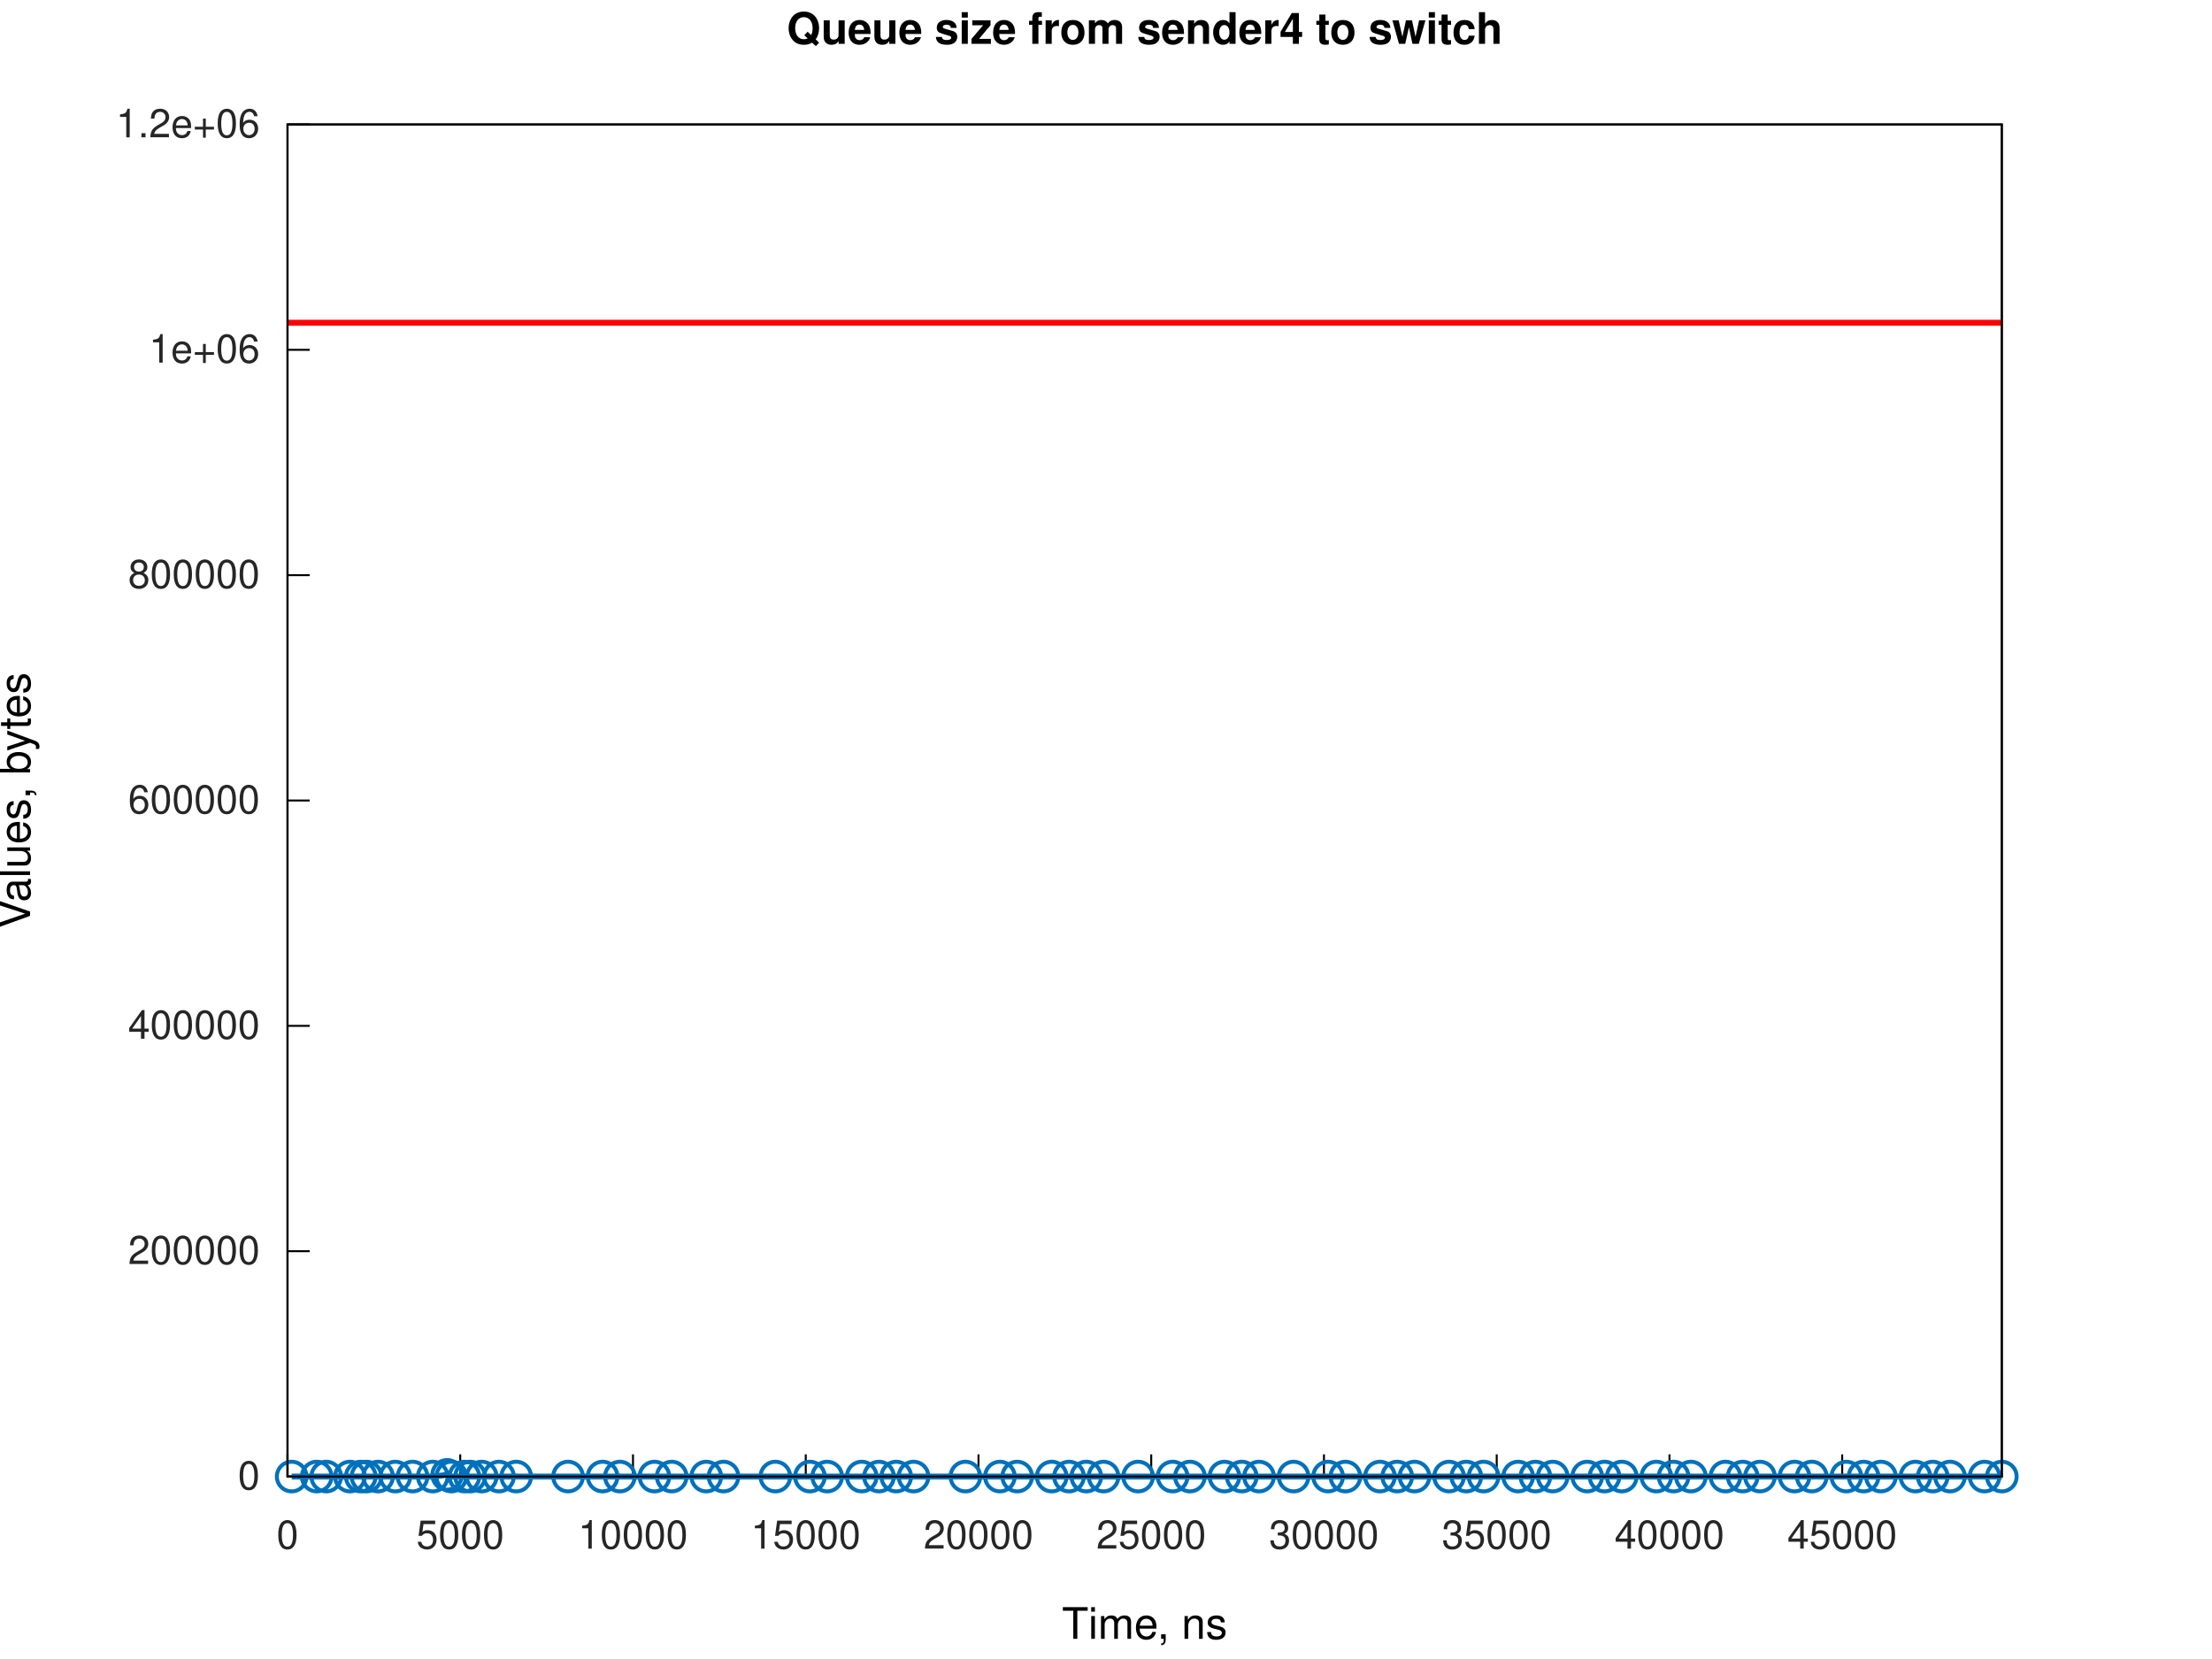
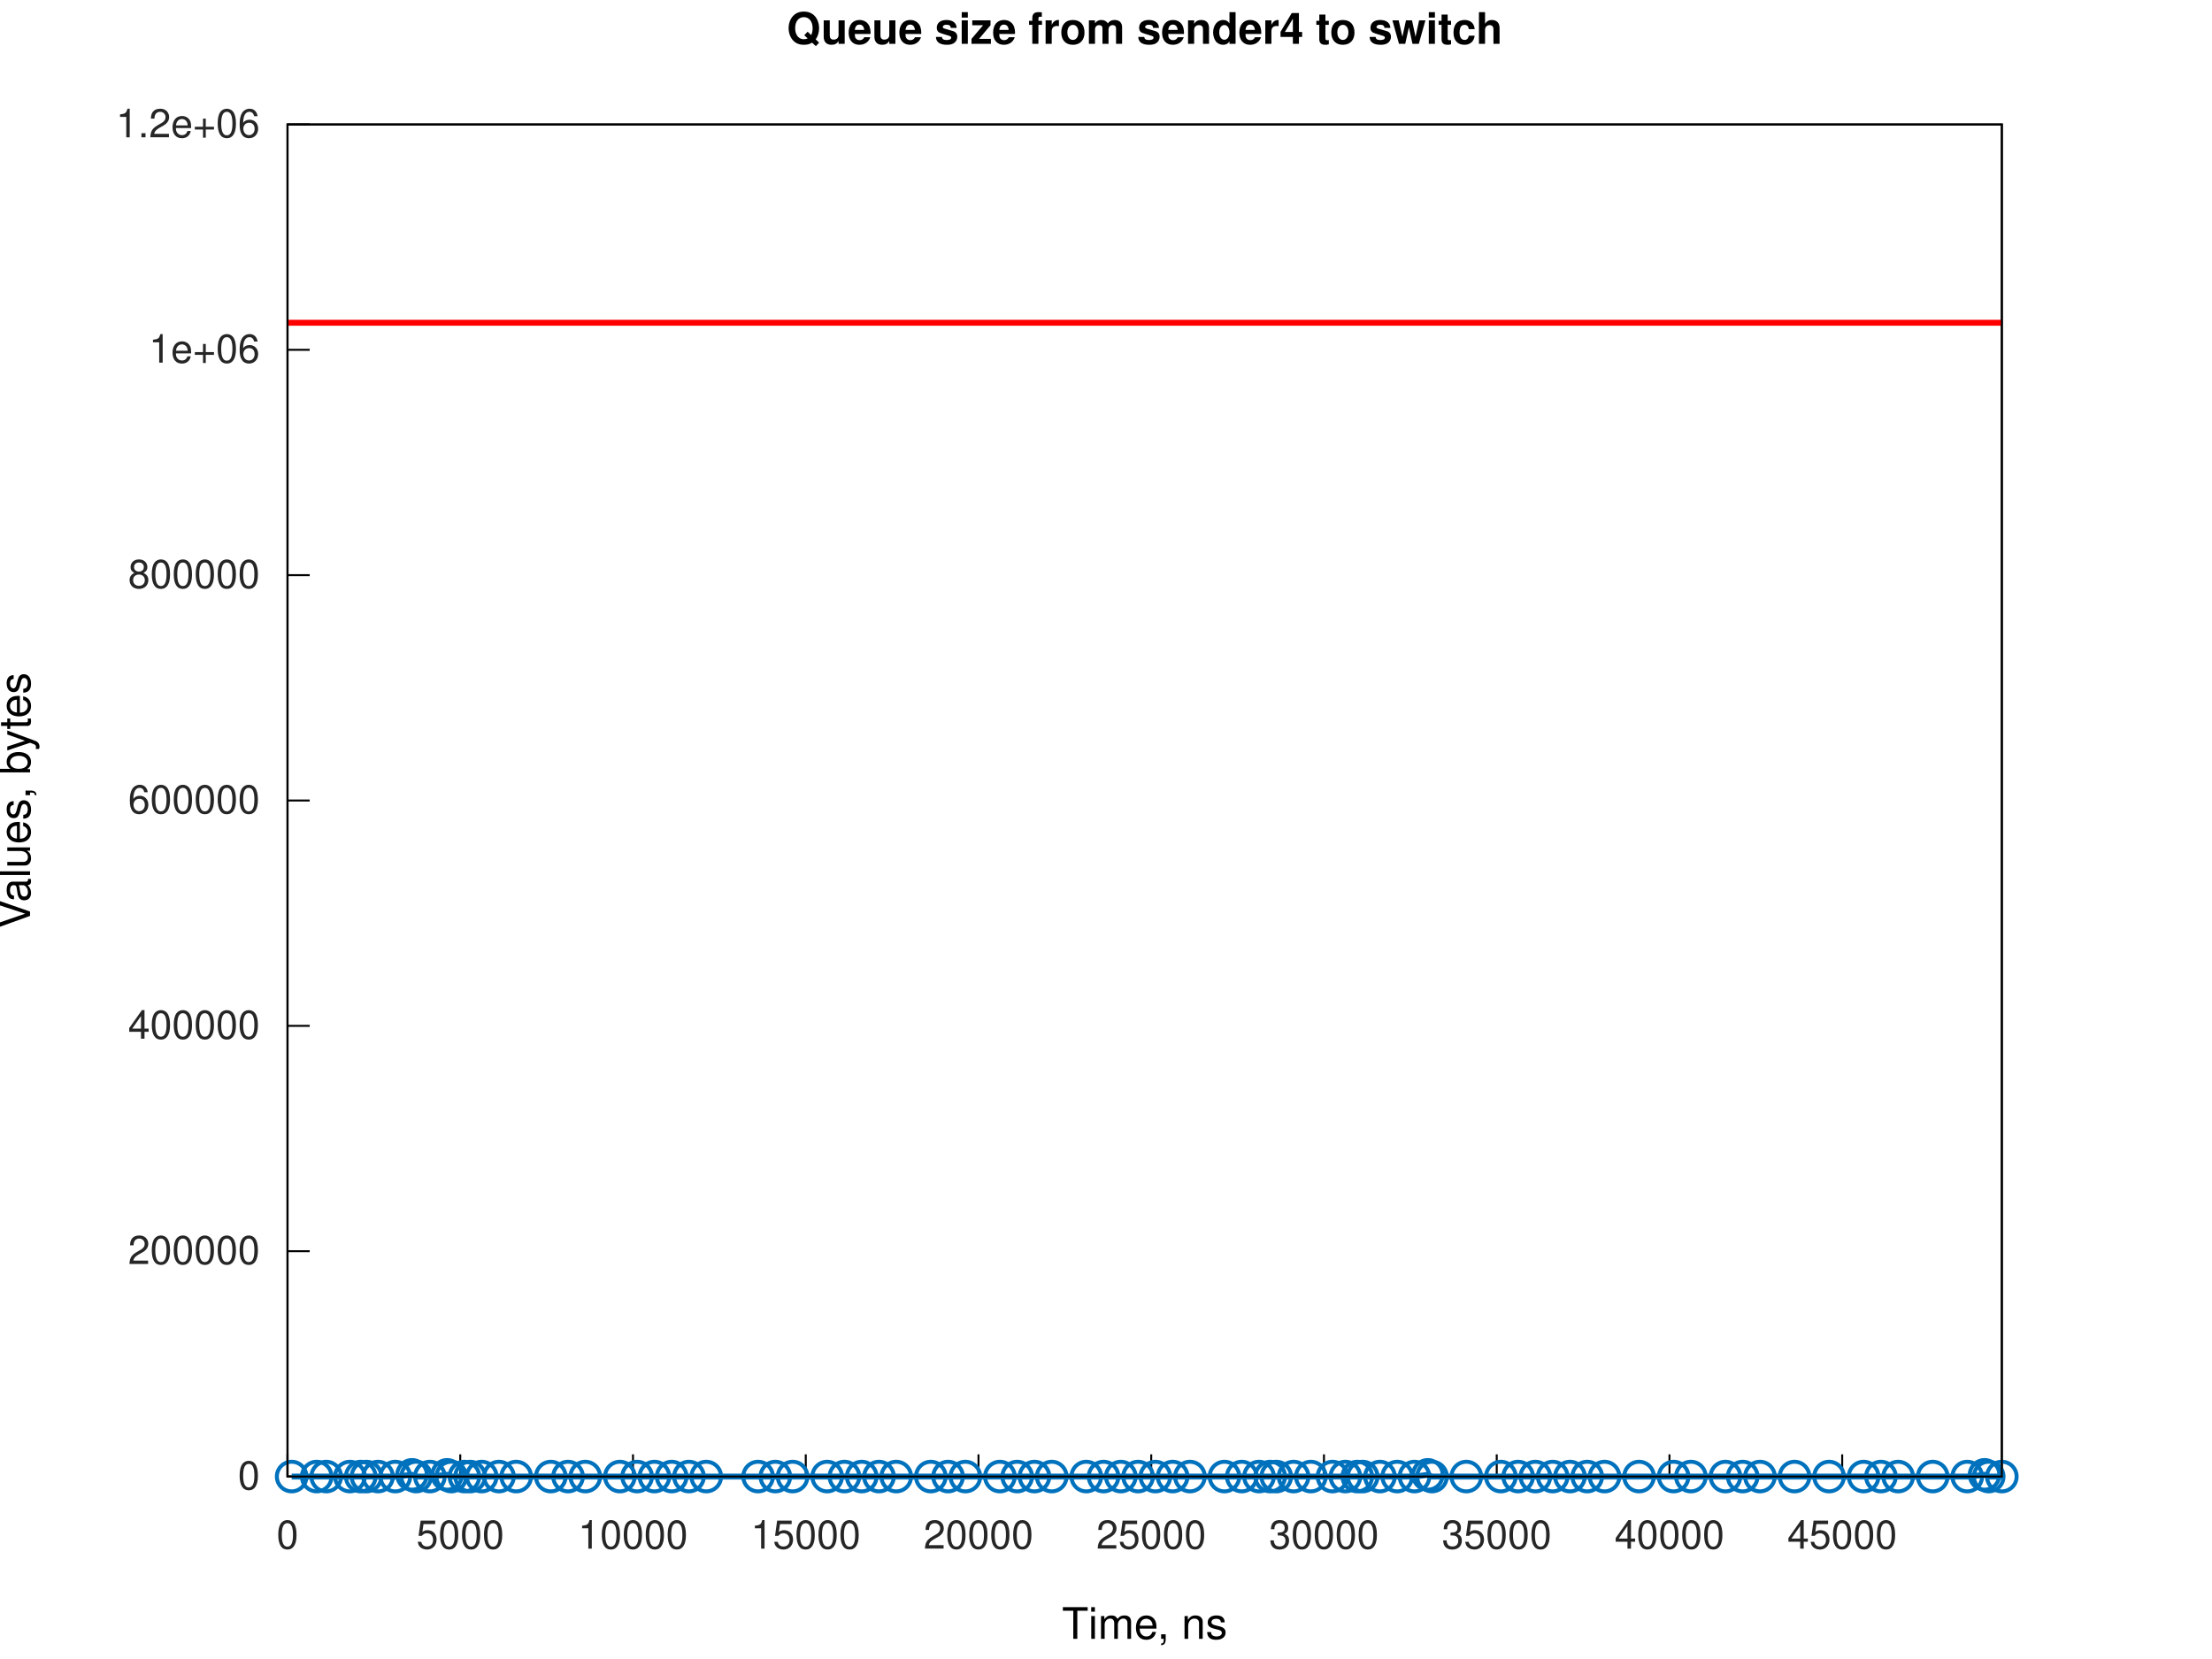
<svg xmlns="http://www.w3.org/2000/svg" xmlns:xlink="http://www.w3.org/1999/xlink" width="560" height="420" viewBox="0 0 560 420">
  <g id="gnuplot_canvas">
    <rect x="0" y="0" width="560" height="420" fill="none" />
    <defs>
      <circle id="gpDot" r="0.5" stroke-width="0.5" stroke="currentColor" />
      <path id="gpPt0" stroke-width="0.267" stroke="currentColor" d="M-1,0 h2 M0,-1 v2" />
      <path id="gpPt1" stroke-width="0.267" stroke="currentColor" d="M-1,-1 L1,1 M1,-1 L-1,1" />
      <path id="gpPt2" stroke-width="0.267" stroke="currentColor" d="M-1,0 L1,0 M0,-1 L0,1 M-1,-1 L1,1 M-1,1 L1,-1" />
      <rect id="gpPt3" stroke-width="0.267" stroke="currentColor" x="-1" y="-1" width="2" height="2" />
      <rect id="gpPt4" stroke-width="0.267" stroke="currentColor" fill="currentColor" x="-1" y="-1" width="2" height="2" />
      <circle id="gpPt5" stroke-width="0.267" stroke="currentColor" cx="0" cy="0" r="1" />
      <use xlink:href="#gpPt5" id="gpPt6" fill="currentColor" stroke="none" />
      <path id="gpPt7" stroke-width="0.267" stroke="currentColor" d="M0,-1.33 L-1.33,0.67 L1.33,0.67 z" />
      <use xlink:href="#gpPt7" id="gpPt8" fill="currentColor" stroke="none" />
      <use xlink:href="#gpPt7" id="gpPt9" stroke="currentColor" transform="rotate(180)" />
      <use xlink:href="#gpPt9" id="gpPt10" fill="currentColor" stroke="none" />
      <use xlink:href="#gpPt3" id="gpPt11" stroke="currentColor" transform="rotate(45)" />
      <use xlink:href="#gpPt11" id="gpPt12" fill="currentColor" stroke="none" />
      <path id="gpPt13" stroke-width="0.267" stroke="currentColor" d="M0,1.330 L1.265,0.411 L0.782,-1.067 L-0.782,-1.076 L-1.265,0.411 z" />
      <use xlink:href="#gpPt13" id="gpPt14" fill="currentColor" stroke="none" />
      <filter id="textbox" filterUnits="objectBoundingBox" x="0" y="0" height="1" width="1">
        <feFlood flood-color="white" flood-opacity="1" result="bgnd" />
        <feComposite in="SourceGraphic" in2="bgnd" operator="atop" />
      </filter>
      <filter id="greybox" filterUnits="objectBoundingBox" x="0" y="0" height="1" width="1">
        <feFlood flood-color="lightgrey" flood-opacity="1" result="grey" />
        <feComposite in="SourceGraphic" in2="grey" operator="atop" />
      </filter>
    </defs>
    <g fill="none" color="white" stroke="currentColor" stroke-width="1.00" stroke-linecap="butt" stroke-linejoin="miter">
</g>
    <g fill="none" color="white" stroke="currentColor" stroke-width="0.50" stroke-linecap="butt" stroke-linejoin="miter">
</g>
    <g fill="none" color="black" stroke="currentColor" stroke-width="0.50" stroke-linecap="butt" stroke-linejoin="miter">
      <path stroke="rgb(  0,   0,   0)" d="M72.79,373.81 L78.41,373.81  " />
      <g transform="translate(65.79,377.06)" stroke="none" fill="rgb(38,38,38)" font-family="Helvetica" font-size="10.00" text-anchor="end">
        <text>
          <tspan font-family="Helvetica">0</tspan>
        </text>
      </g>
    </g>
    <g fill="none" color="black" stroke="currentColor" stroke-width="0.50" stroke-linecap="butt" stroke-linejoin="miter">
      <path stroke="rgb(  0,   0,   0)" d="M72.79,316.76 L78.41,316.76  " />
      <g transform="translate(65.79,320.01)" stroke="none" fill="rgb(38,38,38)" font-family="Helvetica" font-size="10.00" text-anchor="end">
        <text>
          <tspan font-family="Helvetica">200000</tspan>
        </text>
      </g>
    </g>
    <g fill="none" color="black" stroke="currentColor" stroke-width="0.50" stroke-linecap="butt" stroke-linejoin="miter">
      <path stroke="rgb(  0,   0,   0)" d="M72.79,259.71 L78.41,259.71  " />
      <g transform="translate(65.79,262.96)" stroke="none" fill="rgb(38,38,38)" font-family="Helvetica" font-size="10.00" text-anchor="end">
        <text>
          <tspan font-family="Helvetica">400000</tspan>
        </text>
      </g>
    </g>
    <g fill="none" color="black" stroke="currentColor" stroke-width="0.50" stroke-linecap="butt" stroke-linejoin="miter">
      <path stroke="rgb(  0,   0,   0)" d="M72.79,202.66 L78.41,202.66  " />
      <g transform="translate(65.79,205.91)" stroke="none" fill="rgb(38,38,38)" font-family="Helvetica" font-size="10.00" text-anchor="end">
        <text>
          <tspan font-family="Helvetica">600000</tspan>
        </text>
      </g>
    </g>
    <g fill="none" color="black" stroke="currentColor" stroke-width="0.50" stroke-linecap="butt" stroke-linejoin="miter">
      <path stroke="rgb(  0,   0,   0)" d="M72.79,145.61 L78.41,145.61  " />
      <g transform="translate(65.79,148.86)" stroke="none" fill="rgb(38,38,38)" font-family="Helvetica" font-size="10.00" text-anchor="end">
        <text>
          <tspan font-family="Helvetica">800000</tspan>
        </text>
      </g>
    </g>
    <g fill="none" color="black" stroke="currentColor" stroke-width="0.50" stroke-linecap="butt" stroke-linejoin="miter">
      <path stroke="rgb(  0,   0,   0)" d="M72.79,88.56 L78.41,88.56  " />
      <g transform="translate(65.79,91.81)" stroke="none" fill="rgb(38,38,38)" font-family="Helvetica" font-size="10.00" text-anchor="end">
        <text>
          <tspan font-family="Helvetica">1e+06</tspan>
        </text>
      </g>
    </g>
    <g fill="none" color="black" stroke="currentColor" stroke-width="0.50" stroke-linecap="butt" stroke-linejoin="miter">
      <path stroke="rgb(  0,   0,   0)" d="M72.79,31.51 L78.41,31.51  " />
      <g transform="translate(65.79,34.76)" stroke="none" fill="rgb(38,38,38)" font-family="Helvetica" font-size="10.00" text-anchor="end">
        <text>
          <tspan font-family="Helvetica">1.2e+06</tspan>
        </text>
      </g>
    </g>
    <g fill="none" color="black" stroke="currentColor" stroke-width="0.50" stroke-linecap="butt" stroke-linejoin="miter">
      <path stroke="rgb(  0,   0,   0)" d="M72.79,373.81 L72.79,368.19  " />
      <g transform="translate(72.79,392.06)" stroke="none" fill="rgb(38,38,38)" font-family="Helvetica" font-size="10.00" text-anchor="middle">
        <text>
          <tspan font-family="Helvetica">0</tspan>
        </text>
      </g>
    </g>
    <g fill="none" color="black" stroke="currentColor" stroke-width="0.50" stroke-linecap="butt" stroke-linejoin="miter">
      <path stroke="rgb(  0,   0,   0)" d="M116.52,373.81 L116.52,368.19  " />
      <g transform="translate(116.52,392.06)" stroke="none" fill="rgb(38,38,38)" font-family="Helvetica" font-size="10.00" text-anchor="middle">
        <text>
          <tspan font-family="Helvetica">5000</tspan>
        </text>
      </g>
    </g>
    <g fill="none" color="black" stroke="currentColor" stroke-width="0.50" stroke-linecap="butt" stroke-linejoin="miter">
      <path stroke="rgb(  0,   0,   0)" d="M160.25,373.81 L160.25,368.19  " />
      <g transform="translate(160.25,392.06)" stroke="none" fill="rgb(38,38,38)" font-family="Helvetica" font-size="10.00" text-anchor="middle">
        <text>
          <tspan font-family="Helvetica">10000</tspan>
        </text>
      </g>
    </g>
    <g fill="none" color="black" stroke="currentColor" stroke-width="0.50" stroke-linecap="butt" stroke-linejoin="miter">
      <path stroke="rgb(  0,   0,   0)" d="M203.99,373.81 L203.99,368.19  " />
      <g transform="translate(203.99,392.06)" stroke="none" fill="rgb(38,38,38)" font-family="Helvetica" font-size="10.00" text-anchor="middle">
        <text>
          <tspan font-family="Helvetica">15000</tspan>
        </text>
      </g>
    </g>
    <g fill="none" color="black" stroke="currentColor" stroke-width="0.50" stroke-linecap="butt" stroke-linejoin="miter">
      <path stroke="rgb(  0,   0,   0)" d="M247.72,373.81 L247.72,368.19  " />
      <g transform="translate(247.72,392.06)" stroke="none" fill="rgb(38,38,38)" font-family="Helvetica" font-size="10.00" text-anchor="middle">
        <text>
          <tspan font-family="Helvetica">20000</tspan>
        </text>
      </g>
    </g>
    <g fill="none" color="black" stroke="currentColor" stroke-width="0.50" stroke-linecap="butt" stroke-linejoin="miter">
      <path stroke="rgb(  0,   0,   0)" d="M291.45,373.81 L291.45,368.19  " />
      <g transform="translate(291.45,392.06)" stroke="none" fill="rgb(38,38,38)" font-family="Helvetica" font-size="10.00" text-anchor="middle">
        <text>
          <tspan font-family="Helvetica">25000</tspan>
        </text>
      </g>
    </g>
    <g fill="none" color="black" stroke="currentColor" stroke-width="0.50" stroke-linecap="butt" stroke-linejoin="miter">
      <path stroke="rgb(  0,   0,   0)" d="M335.18,373.81 L335.18,368.19  " />
      <g transform="translate(335.18,392.06)" stroke="none" fill="rgb(38,38,38)" font-family="Helvetica" font-size="10.00" text-anchor="middle">
        <text>
          <tspan font-family="Helvetica">30000</tspan>
        </text>
      </g>
    </g>
    <g fill="none" color="black" stroke="currentColor" stroke-width="0.50" stroke-linecap="butt" stroke-linejoin="miter">
      <path stroke="rgb(  0,   0,   0)" d="M378.92,373.81 L378.92,368.19  " />
      <g transform="translate(378.92,392.06)" stroke="none" fill="rgb(38,38,38)" font-family="Helvetica" font-size="10.00" text-anchor="middle">
        <text>
          <tspan font-family="Helvetica">35000</tspan>
        </text>
      </g>
    </g>
    <g fill="none" color="black" stroke="currentColor" stroke-width="0.50" stroke-linecap="butt" stroke-linejoin="miter">
      <path stroke="rgb(  0,   0,   0)" d="M422.65,373.81 L422.65,368.19  " />
      <g transform="translate(422.65,392.06)" stroke="none" fill="rgb(38,38,38)" font-family="Helvetica" font-size="10.00" text-anchor="middle">
        <text>
          <tspan font-family="Helvetica">40000</tspan>
        </text>
      </g>
    </g>
    <g fill="none" color="black" stroke="currentColor" stroke-width="0.50" stroke-linecap="butt" stroke-linejoin="miter">
      <path stroke="rgb(  0,   0,   0)" d="M466.38,373.81 L466.38,368.19  " />
      <g transform="translate(466.38,392.06)" stroke="none" fill="rgb(38,38,38)" font-family="Helvetica" font-size="10.00" text-anchor="middle">
        <text>
          <tspan font-family="Helvetica">45000</tspan>
        </text>
      </g>
    </g>
    <g fill="none" color="black" stroke="currentColor" stroke-width="0.50" stroke-linecap="butt" stroke-linejoin="miter">
</g>
    <g fill="none" color="black" stroke="currentColor" stroke-width="0.50" stroke-linecap="butt" stroke-linejoin="miter">
      <path stroke="rgb(  0,   0,   0)" d="M72.79,31.51 L72.79,373.81 L506.79,373.81 L506.79,31.51 L72.79,31.51 Z  " />
    </g>
    <g fill="none" color="black" stroke="currentColor" stroke-width="0.50" stroke-linecap="butt" stroke-linejoin="miter">
</g>
    <g id="gnuplot_plot_1a">
      <g fill="none" color="white" stroke="rgb(  0,   0,   0)" stroke-width="1.50" stroke-linecap="butt" stroke-linejoin="miter">
</g>
      <g fill="none" color="black" stroke="currentColor" stroke-width="1.50" stroke-linecap="butt" stroke-linejoin="miter">
-         <path stroke="rgb(  0, 113, 188)" d="M73.84,373.81 L80.18,373.81 L82.59,373.81 L88.58,373.81 L91.33,373.81 L92.78,373.81 L95.71,373.81 L100.08,373.81   L104.45,373.81 L109.56,373.81 L113.20,373.38 L114.25,373.81 L117.57,373.81 L119.02,373.81 L121.95,373.81 L126.32,373.81   L130.69,373.81 L143.81,373.81 L152.56,373.81 L156.93,373.81 L165.68,373.81 L170.05,373.81 L178.80,373.81 L183.17,373.81   L196.29,373.81 L205.04,373.81 L209.41,373.81 L218.16,373.81 L222.53,373.81 L226.90,373.81 L231.28,373.81 L244.40,373.81   L253.14,373.81 L257.52,373.81 L266.26,373.81 L270.64,373.81 L275.01,373.81 L279.38,373.81 L288.13,373.81 L296.87,373.81   L301.25,373.81 L309.99,373.81 L314.37,373.81 L318.74,373.81 L327.49,373.81 L336.23,373.81 L340.61,373.81 L349.35,373.81   L353.73,373.81 L358.10,373.81 L366.85,373.81 L371.22,373.81 L375.59,373.81 L384.34,373.81 L388.71,373.81 L393.09,373.81   L401.83,373.81 L406.21,373.81 L410.58,373.81 L419.33,373.81 L423.70,373.81 L428.07,373.81 L436.82,373.81 L441.19,373.81   L445.56,373.81 L454.31,373.81 L458.68,373.81 L467.43,373.81 L471.80,373.81 L476.18,373.81 L484.92,373.81 L489.30,373.81   L493.67,373.81 L502.42,373.81 L506.79,373.81  " />
+         <path stroke="rgb(  0, 113, 188)" d="M73.84,373.81 L80.18,373.81 L82.59,373.81 L88.58,373.81 L91.33,373.81 L92.78,373.81 L95.71,373.81 L100.08,373.81   L104.31,373.38 L105.36,373.81 L108.83,373.81 L113.20,373.38 L114.25,373.81 L117.57,373.81 L119.02,373.81 L121.95,373.81   L126.32,373.81 L130.69,373.81 L139.44,373.81 L143.81,373.81 L148.18,373.81 L156.93,373.81 L161.30,373.81 L165.68,373.81   L170.05,373.81 L174.42,373.81 L178.80,373.81 L191.92,373.81 L196.29,373.81 L200.66,373.81 L209.41,373.81 L213.78,373.81   L218.16,373.81 L222.53,373.81 L226.90,373.81 L235.65,373.81 L240.02,373.81 L244.40,373.81 L253.14,373.81 L257.52,373.81   L261.89,373.81 L266.26,373.81 L275.01,373.81 L279.38,373.81 L283.75,373.81 L288.13,373.81 L292.50,373.81 L296.87,373.81   L301.25,373.81 L309.99,373.81 L314.37,373.81 L318.74,373.81 L321.57,373.81 L323.11,373.81 L327.49,373.81 L331.86,373.81   L337.34,373.81 L340.61,373.81 L343.62,373.81 L344.98,373.81 L349.35,373.81 L353.73,373.81 L358.10,373.81 L361.48,373.38   L362.53,373.81 L371.22,373.81 L379.97,373.81 L384.34,373.81 L388.71,373.81 L393.09,373.81 L397.46,373.81 L401.83,373.81   L406.21,373.81 L414.95,373.81 L423.70,373.81 L428.07,373.81 L436.82,373.81 L441.19,373.81 L445.56,373.81 L454.31,373.81   L463.06,373.81 L471.80,373.81 L476.18,373.81 L480.55,373.81 L489.30,373.81 L498.04,373.81 L502.42,373.38 L503.47,373.81   L506.79,373.81  " />
        <use xlink:href="#gpPt5" transform="translate(73.84,373.81) scale(3.75)" color="rgb(  0, 113, 188)" />
        <use xlink:href="#gpPt5" transform="translate(80.18,373.81) scale(3.75)" color="rgb(  0, 113, 188)" />
        <use xlink:href="#gpPt5" transform="translate(82.59,373.81) scale(3.75)" color="rgb(  0, 113, 188)" />
        <use xlink:href="#gpPt5" transform="translate(88.58,373.81) scale(3.75)" color="rgb(  0, 113, 188)" />
        <use xlink:href="#gpPt5" transform="translate(91.33,373.81) scale(3.75)" color="rgb(  0, 113, 188)" />
        <use xlink:href="#gpPt5" transform="translate(92.78,373.81) scale(3.75)" color="rgb(  0, 113, 188)" />
        <use xlink:href="#gpPt5" transform="translate(95.71,373.81) scale(3.75)" color="rgb(  0, 113, 188)" />
        <use xlink:href="#gpPt5" transform="translate(100.08,373.81) scale(3.75)" color="rgb(  0, 113, 188)" />
-         <use xlink:href="#gpPt5" transform="translate(104.45,373.81) scale(3.75)" color="rgb(  0, 113, 188)" />
-         <use xlink:href="#gpPt5" transform="translate(109.56,373.81) scale(3.75)" color="rgb(  0, 113, 188)" />
+         <use xlink:href="#gpPt5" transform="translate(104.31,373.38) scale(3.75)" color="rgb(  0, 113, 188)" />
+         <use xlink:href="#gpPt5" transform="translate(105.36,373.81) scale(3.75)" color="rgb(  0, 113, 188)" />
+         <use xlink:href="#gpPt5" transform="translate(108.83,373.81) scale(3.75)" color="rgb(  0, 113, 188)" />
        <use xlink:href="#gpPt5" transform="translate(113.20,373.38) scale(3.75)" color="rgb(  0, 113, 188)" />
        <use xlink:href="#gpPt5" transform="translate(114.25,373.81) scale(3.75)" color="rgb(  0, 113, 188)" />
        <use xlink:href="#gpPt5" transform="translate(117.57,373.81) scale(3.75)" color="rgb(  0, 113, 188)" />
        <use xlink:href="#gpPt5" transform="translate(119.02,373.81) scale(3.75)" color="rgb(  0, 113, 188)" />
        <use xlink:href="#gpPt5" transform="translate(121.95,373.81) scale(3.75)" color="rgb(  0, 113, 188)" />
        <use xlink:href="#gpPt5" transform="translate(126.32,373.81) scale(3.75)" color="rgb(  0, 113, 188)" />
        <use xlink:href="#gpPt5" transform="translate(130.69,373.81) scale(3.75)" color="rgb(  0, 113, 188)" />
+         <use xlink:href="#gpPt5" transform="translate(139.44,373.81) scale(3.75)" color="rgb(  0, 113, 188)" />
        <use xlink:href="#gpPt5" transform="translate(143.81,373.81) scale(3.75)" color="rgb(  0, 113, 188)" />
-         <use xlink:href="#gpPt5" transform="translate(152.56,373.81) scale(3.75)" color="rgb(  0, 113, 188)" />
+         <use xlink:href="#gpPt5" transform="translate(148.18,373.81) scale(3.75)" color="rgb(  0, 113, 188)" />
        <use xlink:href="#gpPt5" transform="translate(156.93,373.81) scale(3.75)" color="rgb(  0, 113, 188)" />
+         <use xlink:href="#gpPt5" transform="translate(161.30,373.81) scale(3.75)" color="rgb(  0, 113, 188)" />
        <use xlink:href="#gpPt5" transform="translate(165.68,373.81) scale(3.75)" color="rgb(  0, 113, 188)" />
        <use xlink:href="#gpPt5" transform="translate(170.05,373.81) scale(3.75)" color="rgb(  0, 113, 188)" />
+         <use xlink:href="#gpPt5" transform="translate(174.42,373.81) scale(3.75)" color="rgb(  0, 113, 188)" />
        <use xlink:href="#gpPt5" transform="translate(178.80,373.81) scale(3.75)" color="rgb(  0, 113, 188)" />
-         <use xlink:href="#gpPt5" transform="translate(183.17,373.81) scale(3.75)" color="rgb(  0, 113, 188)" />
+         <use xlink:href="#gpPt5" transform="translate(191.92,373.81) scale(3.75)" color="rgb(  0, 113, 188)" />
        <use xlink:href="#gpPt5" transform="translate(196.29,373.81) scale(3.75)" color="rgb(  0, 113, 188)" />
-         <use xlink:href="#gpPt5" transform="translate(205.04,373.81) scale(3.75)" color="rgb(  0, 113, 188)" />
+         <use xlink:href="#gpPt5" transform="translate(200.66,373.81) scale(3.75)" color="rgb(  0, 113, 188)" />
        <use xlink:href="#gpPt5" transform="translate(209.41,373.81) scale(3.75)" color="rgb(  0, 113, 188)" />
+         <use xlink:href="#gpPt5" transform="translate(213.78,373.81) scale(3.75)" color="rgb(  0, 113, 188)" />
        <use xlink:href="#gpPt5" transform="translate(218.16,373.81) scale(3.75)" color="rgb(  0, 113, 188)" />
        <use xlink:href="#gpPt5" transform="translate(222.53,373.81) scale(3.75)" color="rgb(  0, 113, 188)" />
        <use xlink:href="#gpPt5" transform="translate(226.90,373.81) scale(3.75)" color="rgb(  0, 113, 188)" />
-         <use xlink:href="#gpPt5" transform="translate(231.28,373.81) scale(3.75)" color="rgb(  0, 113, 188)" />
+         <use xlink:href="#gpPt5" transform="translate(235.65,373.81) scale(3.75)" color="rgb(  0, 113, 188)" />
+         <use xlink:href="#gpPt5" transform="translate(240.02,373.81) scale(3.75)" color="rgb(  0, 113, 188)" />
        <use xlink:href="#gpPt5" transform="translate(244.40,373.81) scale(3.75)" color="rgb(  0, 113, 188)" />
        <use xlink:href="#gpPt5" transform="translate(253.14,373.81) scale(3.75)" color="rgb(  0, 113, 188)" />
        <use xlink:href="#gpPt5" transform="translate(257.52,373.81) scale(3.75)" color="rgb(  0, 113, 188)" />
+         <use xlink:href="#gpPt5" transform="translate(261.89,373.81) scale(3.75)" color="rgb(  0, 113, 188)" />
        <use xlink:href="#gpPt5" transform="translate(266.26,373.81) scale(3.75)" color="rgb(  0, 113, 188)" />
-         <use xlink:href="#gpPt5" transform="translate(270.64,373.81) scale(3.75)" color="rgb(  0, 113, 188)" />
        <use xlink:href="#gpPt5" transform="translate(275.01,373.81) scale(3.75)" color="rgb(  0, 113, 188)" />
        <use xlink:href="#gpPt5" transform="translate(279.38,373.81) scale(3.75)" color="rgb(  0, 113, 188)" />
+         <use xlink:href="#gpPt5" transform="translate(283.75,373.81) scale(3.75)" color="rgb(  0, 113, 188)" />
        <use xlink:href="#gpPt5" transform="translate(288.13,373.81) scale(3.75)" color="rgb(  0, 113, 188)" />
+         <use xlink:href="#gpPt5" transform="translate(292.50,373.81) scale(3.75)" color="rgb(  0, 113, 188)" />
        <use xlink:href="#gpPt5" transform="translate(296.87,373.81) scale(3.75)" color="rgb(  0, 113, 188)" />
        <use xlink:href="#gpPt5" transform="translate(301.25,373.81) scale(3.75)" color="rgb(  0, 113, 188)" />
        <use xlink:href="#gpPt5" transform="translate(309.99,373.81) scale(3.75)" color="rgb(  0, 113, 188)" />
        <use xlink:href="#gpPt5" transform="translate(314.37,373.81) scale(3.75)" color="rgb(  0, 113, 188)" />
        <use xlink:href="#gpPt5" transform="translate(318.74,373.81) scale(3.75)" color="rgb(  0, 113, 188)" />
+         <use xlink:href="#gpPt5" transform="translate(321.57,373.81) scale(3.75)" color="rgb(  0, 113, 188)" />
+         <use xlink:href="#gpPt5" transform="translate(323.11,373.81) scale(3.75)" color="rgb(  0, 113, 188)" />
        <use xlink:href="#gpPt5" transform="translate(327.49,373.81) scale(3.75)" color="rgb(  0, 113, 188)" />
-         <use xlink:href="#gpPt5" transform="translate(336.23,373.81) scale(3.75)" color="rgb(  0, 113, 188)" />
+         <use xlink:href="#gpPt5" transform="translate(331.86,373.81) scale(3.75)" color="rgb(  0, 113, 188)" />
+         <use xlink:href="#gpPt5" transform="translate(337.34,373.81) scale(3.75)" color="rgb(  0, 113, 188)" />
        <use xlink:href="#gpPt5" transform="translate(340.61,373.81) scale(3.75)" color="rgb(  0, 113, 188)" />
+         <use xlink:href="#gpPt5" transform="translate(343.62,373.81) scale(3.75)" color="rgb(  0, 113, 188)" />
+         <use xlink:href="#gpPt5" transform="translate(344.98,373.81) scale(3.75)" color="rgb(  0, 113, 188)" />
        <use xlink:href="#gpPt5" transform="translate(349.35,373.81) scale(3.75)" color="rgb(  0, 113, 188)" />
        <use xlink:href="#gpPt5" transform="translate(353.73,373.81) scale(3.75)" color="rgb(  0, 113, 188)" />
        <use xlink:href="#gpPt5" transform="translate(358.10,373.81) scale(3.75)" color="rgb(  0, 113, 188)" />
-         <use xlink:href="#gpPt5" transform="translate(366.85,373.81) scale(3.75)" color="rgb(  0, 113, 188)" />
+         <use xlink:href="#gpPt5" transform="translate(361.48,373.38) scale(3.75)" color="rgb(  0, 113, 188)" />
+         <use xlink:href="#gpPt5" transform="translate(362.53,373.81) scale(3.75)" color="rgb(  0, 113, 188)" />
        <use xlink:href="#gpPt5" transform="translate(371.22,373.81) scale(3.75)" color="rgb(  0, 113, 188)" />
-         <use xlink:href="#gpPt5" transform="translate(375.59,373.81) scale(3.75)" color="rgb(  0, 113, 188)" />
+         <use xlink:href="#gpPt5" transform="translate(379.97,373.81) scale(3.75)" color="rgb(  0, 113, 188)" />
        <use xlink:href="#gpPt5" transform="translate(384.34,373.81) scale(3.75)" color="rgb(  0, 113, 188)" />
        <use xlink:href="#gpPt5" transform="translate(388.71,373.81) scale(3.75)" color="rgb(  0, 113, 188)" />
        <use xlink:href="#gpPt5" transform="translate(393.09,373.81) scale(3.75)" color="rgb(  0, 113, 188)" />
+         <use xlink:href="#gpPt5" transform="translate(397.46,373.81) scale(3.75)" color="rgb(  0, 113, 188)" />
        <use xlink:href="#gpPt5" transform="translate(401.83,373.81) scale(3.75)" color="rgb(  0, 113, 188)" />
        <use xlink:href="#gpPt5" transform="translate(406.21,373.81) scale(3.75)" color="rgb(  0, 113, 188)" />
-         <use xlink:href="#gpPt5" transform="translate(410.58,373.81) scale(3.75)" color="rgb(  0, 113, 188)" />
-         <use xlink:href="#gpPt5" transform="translate(419.33,373.81) scale(3.75)" color="rgb(  0, 113, 188)" />
+         <use xlink:href="#gpPt5" transform="translate(414.95,373.81) scale(3.75)" color="rgb(  0, 113, 188)" />
        <use xlink:href="#gpPt5" transform="translate(423.70,373.81) scale(3.75)" color="rgb(  0, 113, 188)" />
        <use xlink:href="#gpPt5" transform="translate(428.07,373.81) scale(3.75)" color="rgb(  0, 113, 188)" />
        <use xlink:href="#gpPt5" transform="translate(436.82,373.81) scale(3.75)" color="rgb(  0, 113, 188)" />
        <use xlink:href="#gpPt5" transform="translate(441.19,373.81) scale(3.75)" color="rgb(  0, 113, 188)" />
        <use xlink:href="#gpPt5" transform="translate(445.56,373.81) scale(3.75)" color="rgb(  0, 113, 188)" />
        <use xlink:href="#gpPt5" transform="translate(454.31,373.81) scale(3.75)" color="rgb(  0, 113, 188)" />
-         <use xlink:href="#gpPt5" transform="translate(458.68,373.81) scale(3.75)" color="rgb(  0, 113, 188)" />
-         <use xlink:href="#gpPt5" transform="translate(467.43,373.81) scale(3.75)" color="rgb(  0, 113, 188)" />
+         <use xlink:href="#gpPt5" transform="translate(463.06,373.81) scale(3.75)" color="rgb(  0, 113, 188)" />
        <use xlink:href="#gpPt5" transform="translate(471.80,373.81) scale(3.75)" color="rgb(  0, 113, 188)" />
        <use xlink:href="#gpPt5" transform="translate(476.18,373.81) scale(3.75)" color="rgb(  0, 113, 188)" />
-         <use xlink:href="#gpPt5" transform="translate(484.92,373.81) scale(3.75)" color="rgb(  0, 113, 188)" />
+         <use xlink:href="#gpPt5" transform="translate(480.55,373.81) scale(3.75)" color="rgb(  0, 113, 188)" />
        <use xlink:href="#gpPt5" transform="translate(489.30,373.81) scale(3.75)" color="rgb(  0, 113, 188)" />
-         <use xlink:href="#gpPt5" transform="translate(493.67,373.81) scale(3.75)" color="rgb(  0, 113, 188)" />
-         <use xlink:href="#gpPt5" transform="translate(502.42,373.81) scale(3.75)" color="rgb(  0, 113, 188)" />
+         <use xlink:href="#gpPt5" transform="translate(498.04,373.81) scale(3.75)" color="rgb(  0, 113, 188)" />
+         <use xlink:href="#gpPt5" transform="translate(502.42,373.38) scale(3.75)" color="rgb(  0, 113, 188)" />
+         <use xlink:href="#gpPt5" transform="translate(503.47,373.81) scale(3.75)" color="rgb(  0, 113, 188)" />
        <use xlink:href="#gpPt5" transform="translate(506.79,373.81) scale(3.75)" color="rgb(  0, 113, 188)" />
      </g>
    </g>
    <g id="gnuplot_plot_2a">
      <g fill="none" color="black" stroke="currentColor" stroke-width="1.50" stroke-linecap="butt" stroke-linejoin="miter">
        <path stroke="rgb(255,   0,   0)" d="M72.79,81.71 L506.79,81.71  " />
      </g>
    </g>
    <g fill="none" color="white" stroke="rgb(255,   0,   0)" stroke-width="2.00" stroke-linecap="butt" stroke-linejoin="miter">
</g>
    <g fill="none" color="black" stroke="currentColor" stroke-width="2.00" stroke-linecap="butt" stroke-linejoin="miter">
</g>
    <g fill="none" color="black" stroke="black" stroke-width="0.50" stroke-linecap="butt" stroke-linejoin="miter">
</g>
    <g fill="none" color="black" stroke="currentColor" stroke-width="0.50" stroke-linecap="butt" stroke-linejoin="miter">
      <path stroke="rgb(  0,   0,   0)" d="M72.79,31.51 L72.79,373.81 L506.79,373.81 L506.79,31.51 L72.79,31.51 Z  " />
      <g transform="translate(7.61,202.66) rotate(270.00)" stroke="none" fill="rgb(0,0,0)" font-family="Helvetica" font-size="11.00" text-anchor="middle">
        <text>
          <tspan font-family="Helvetica">Values, bytes</tspan>
        </text>
      </g>
    </g>
    <g fill="none" color="black" stroke="currentColor" stroke-width="0.50" stroke-linecap="butt" stroke-linejoin="miter">
      <g transform="translate(289.79,414.89)" stroke="none" fill="rgb(0,0,0)" font-family="Helvetica" font-size="11.00" text-anchor="middle">
        <text>
          <tspan font-family="Helvetica">Time, ns</tspan>
        </text>
      </g>
    </g>
    <g fill="none" color="black" stroke="currentColor" stroke-width="0.50" stroke-linecap="butt" stroke-linejoin="miter">
</g>
    <g fill="none" color="black" stroke="currentColor" stroke-width="0.50" stroke-linecap="butt" stroke-linejoin="miter">
      <g transform="translate(289.79,11.09)" stroke="none" fill="rgb(0,0,0)" font-family="Helvetica" font-size="11.00" text-anchor="middle">
        <text>
          <tspan font-family="Helvetica" font-weight="bold">Queue size from sender4 to switch</tspan>
        </text>
      </g>
    </g>
    <g fill="none" color="black" stroke="currentColor" stroke-width="0.50" stroke-linecap="butt" stroke-linejoin="miter">
</g>
  </g>
</svg>
